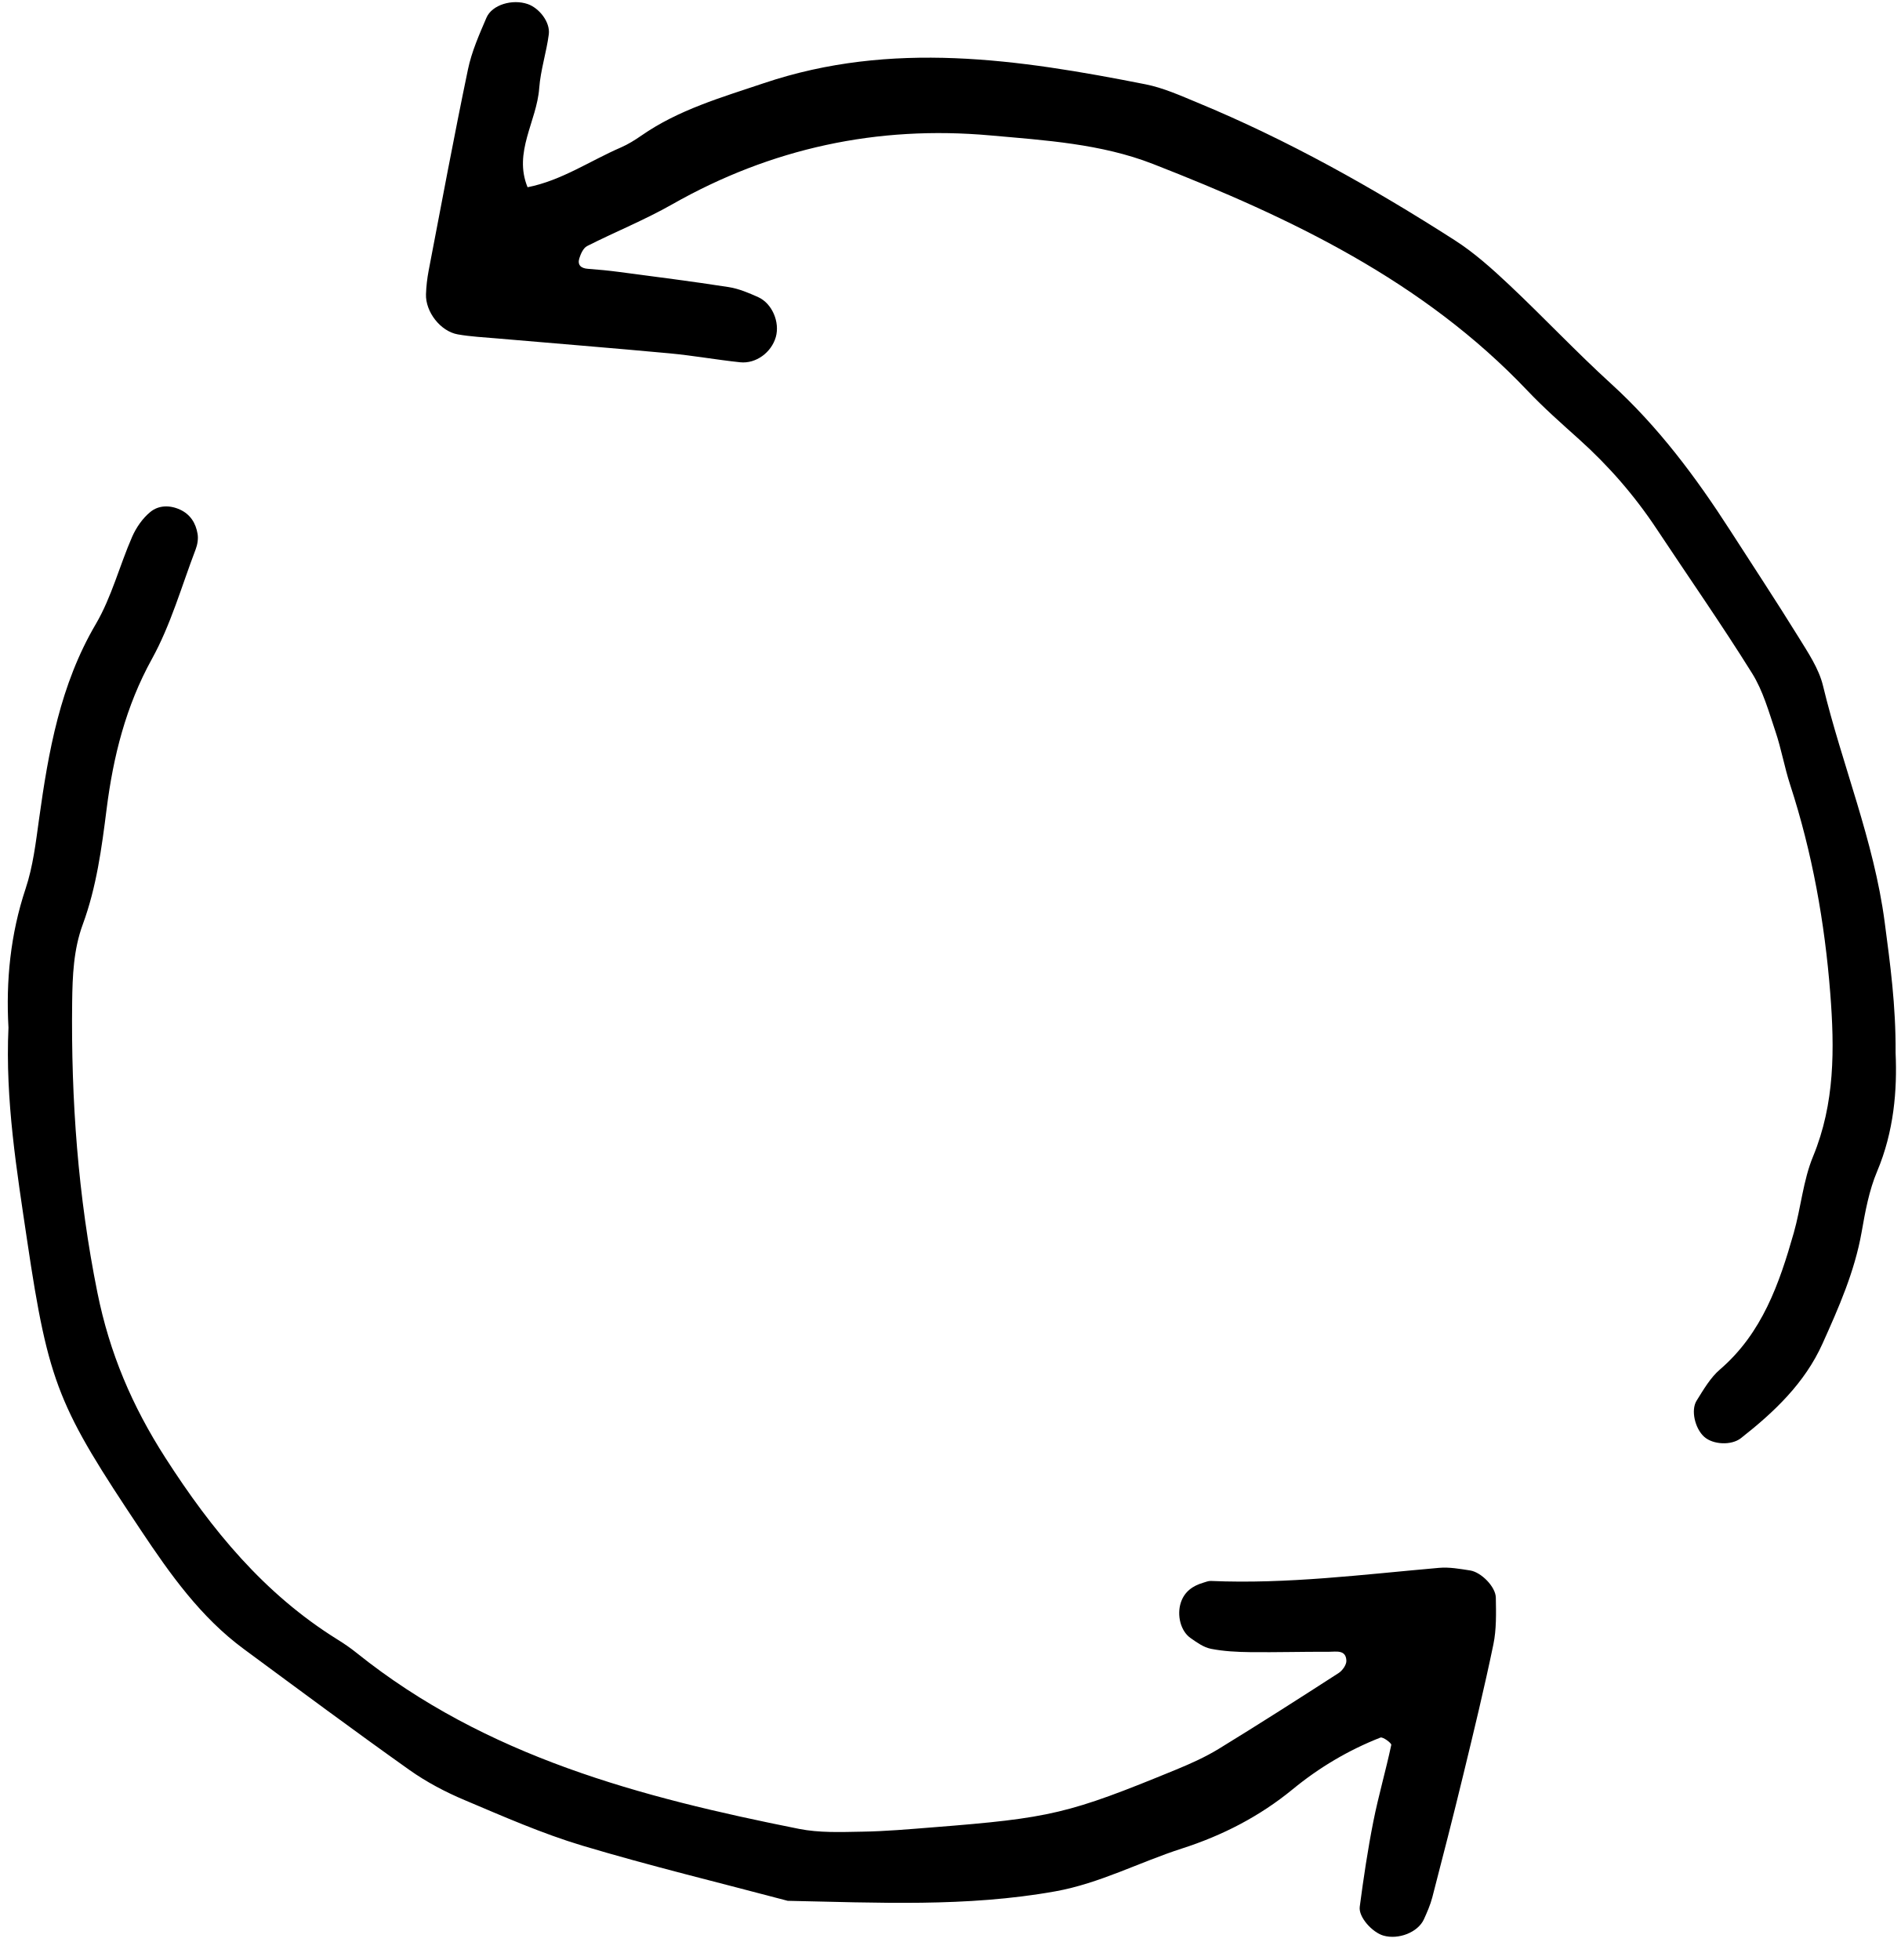
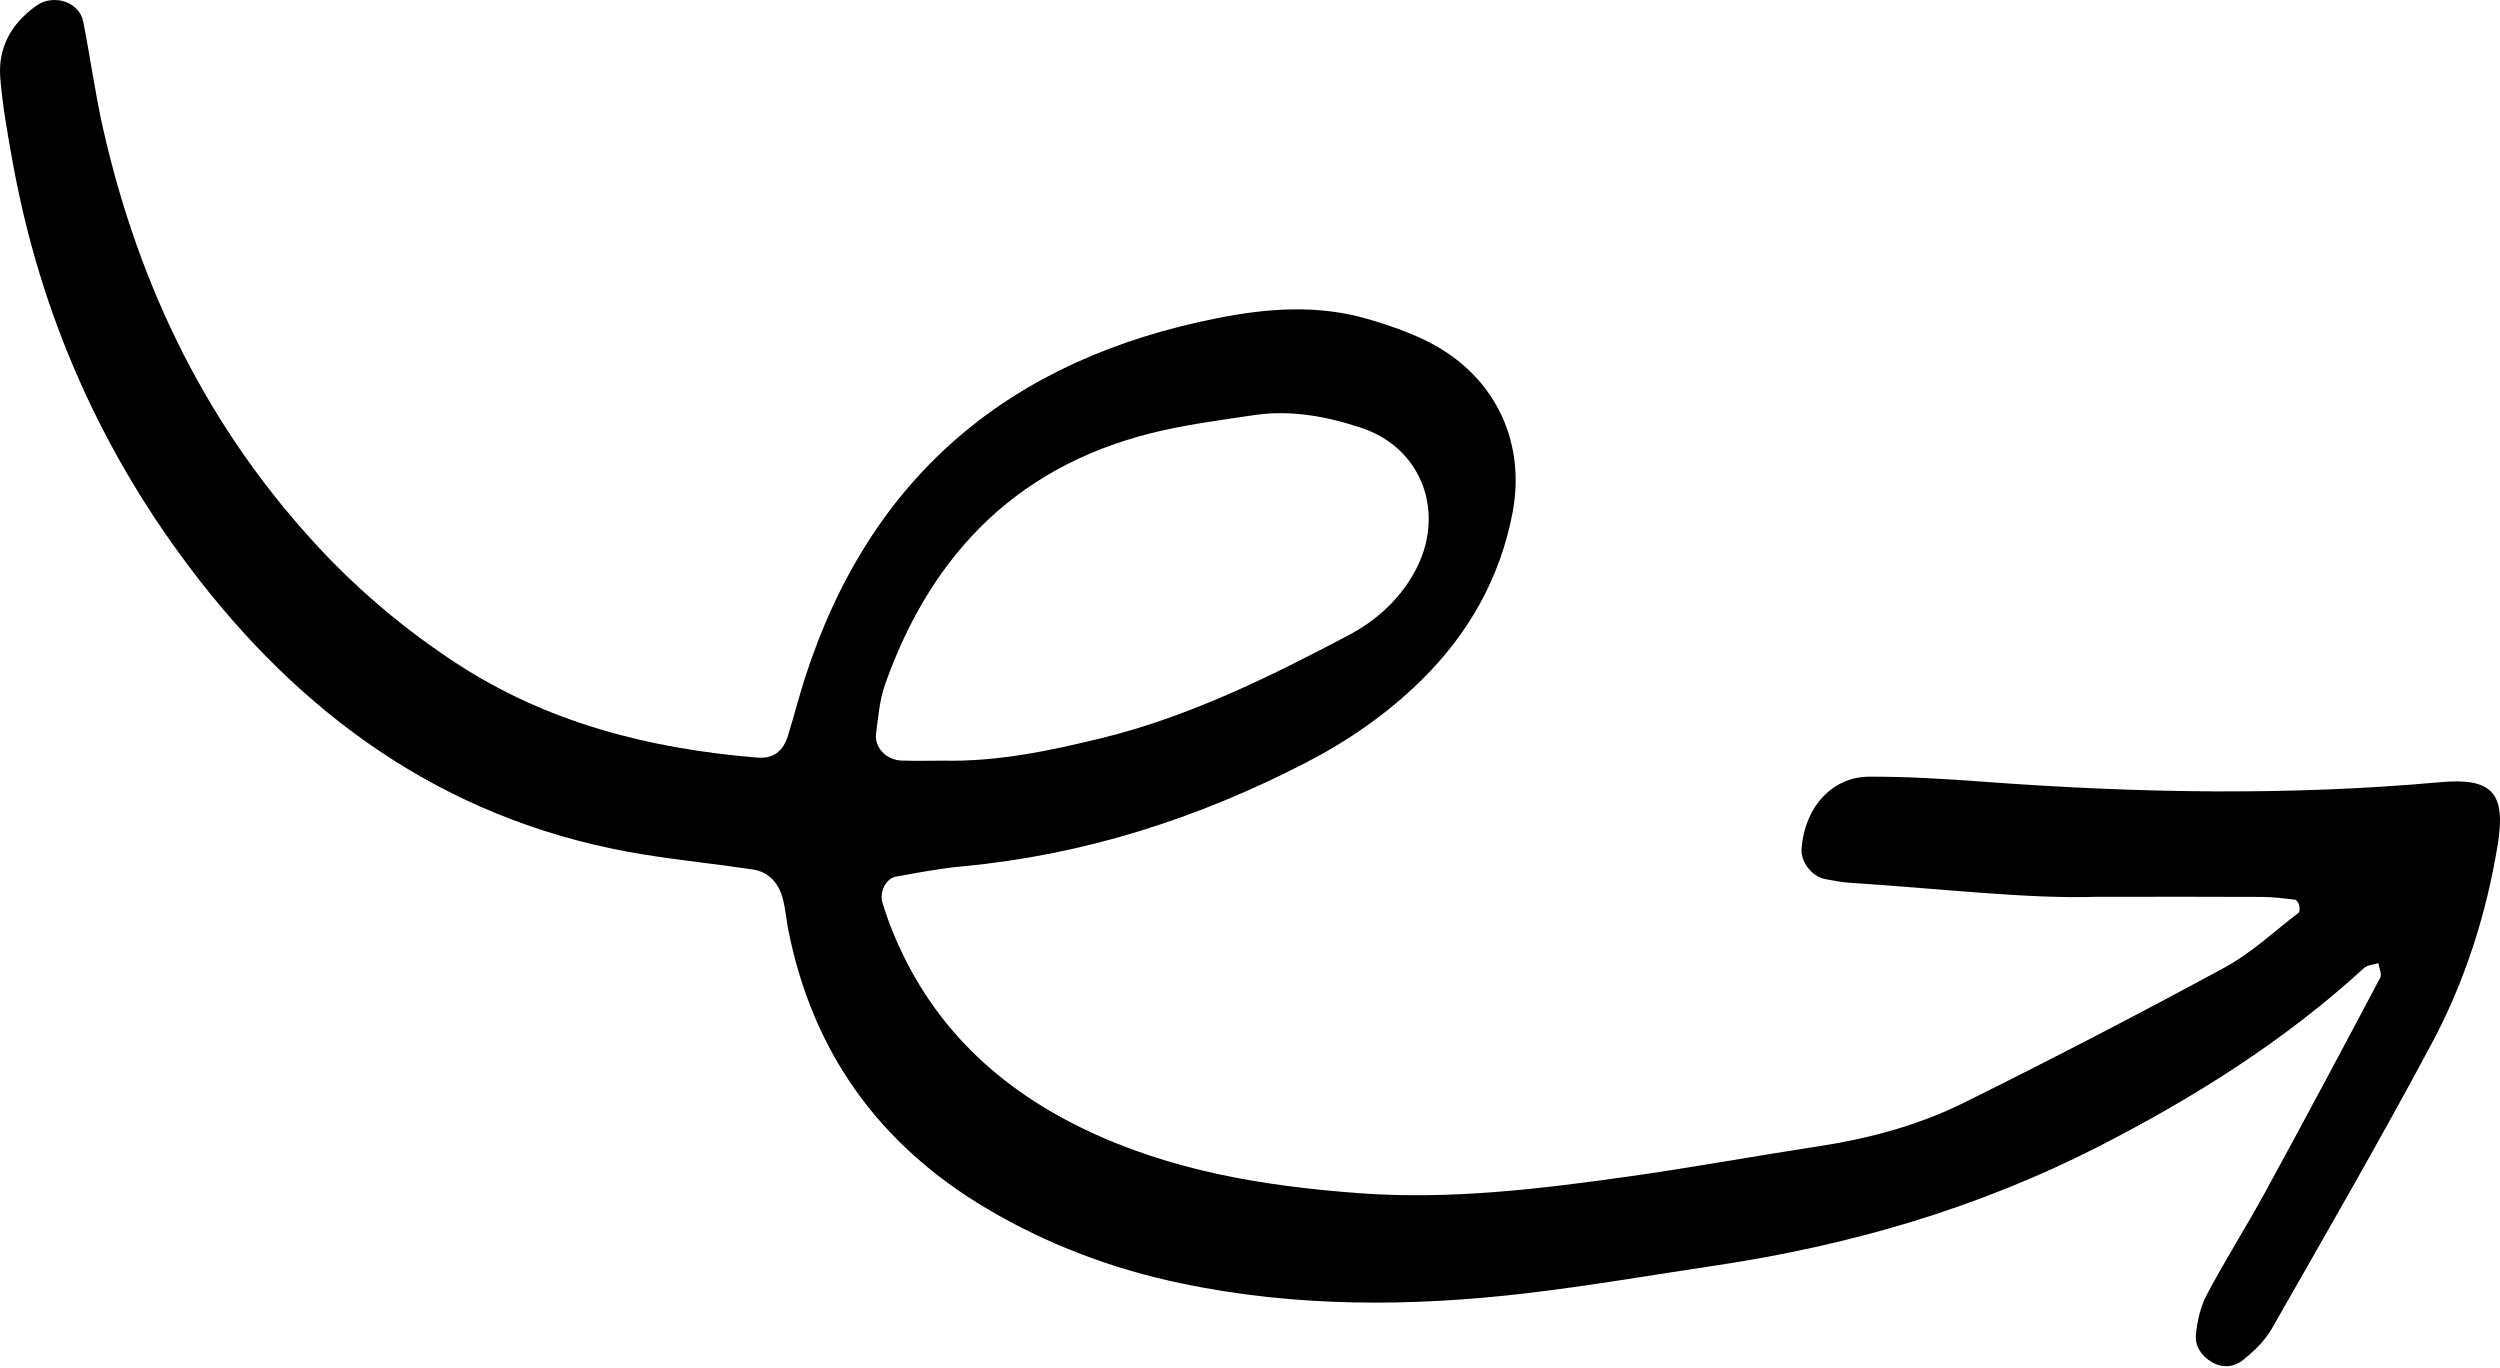
- <svg xmlns="http://www.w3.org/2000/svg" width="64px" height="66px" viewBox="0 0 64 66" version="1.1">
+ <svg xmlns="http://www.w3.org/2000/svg" width="64px" height="35px" viewBox="0 0 64 35" version="1.1">
  <defs />
  <g id="Page-1" stroke="none" stroke-width="1" fill="none" fill-rule="evenodd">
-     <g id="understand" fill="#000000">
-       <path d="M0.285,34.603 C0.198,33.036 0.348,31.467 0.862,29.925 C1.111,29.179 1.205,28.376 1.314,27.59 C1.631,25.303 2.026,23.057 3.228,21.012 C3.759,20.107 4.025,19.048 4.45,18.076 C4.587,17.764 4.802,17.453 5.062,17.24 C5.337,17.013 5.712,17 6.062,17.16 C6.414,17.322 6.594,17.619 6.654,17.978 C6.682,18.144 6.65,18.339 6.589,18.499 C6.116,19.738 5.751,21.04 5.115,22.191 C4.235,23.784 3.814,25.478 3.591,27.238 C3.424,28.56 3.25,29.872 2.787,31.13 C2.475,31.977 2.441,32.866 2.43,33.751 C2.391,37.034 2.626,40.281 3.279,43.52 C3.691,45.566 4.449,47.345 5.57,49.09 C7.127,51.515 8.895,53.671 11.359,55.204 C11.585,55.344 11.806,55.495 12.013,55.662 C16.372,59.156 21.582,60.522 26.905,61.584 C27.591,61.721 28.317,61.692 29.024,61.679 C29.82,61.667 30.616,61.596 31.41,61.533 C35.389,61.22 35.975,61.082 39.618,59.585 C40.107,59.384 40.597,59.163 41.047,58.888 C42.405,58.056 43.746,57.199 45.084,56.335 C45.211,56.253 45.347,56.058 45.342,55.922 C45.328,55.541 44.994,55.622 44.759,55.621 C43.873,55.617 42.987,55.643 42.101,55.633 C41.66,55.628 41.212,55.606 40.781,55.521 C40.536,55.473 40.304,55.306 40.091,55.156 C39.757,54.921 39.629,54.385 39.767,53.964 C39.89,53.593 40.167,53.4 40.523,53.295 C40.607,53.271 40.694,53.232 40.779,53.236 C43.355,53.348 45.906,53.018 48.463,52.795 C48.808,52.764 49.165,52.83 49.512,52.883 C49.882,52.941 50.368,53.432 50.375,53.797 C50.384,54.324 50.398,54.866 50.292,55.376 C49.986,56.849 49.631,58.313 49.276,59.775 C48.943,61.151 48.591,62.522 48.235,63.893 C48.169,64.146 48.061,64.391 47.952,64.631 C47.751,65.07 47.094,65.326 46.585,65.177 C46.213,65.067 45.747,64.556 45.792,64.208 C45.919,63.246 46.062,62.283 46.251,61.331 C46.423,60.467 46.671,59.619 46.854,58.757 C46.867,58.698 46.572,58.478 46.489,58.51 C45.414,58.932 44.427,59.517 43.535,60.25 C42.423,61.163 41.169,61.807 39.809,62.244 C38.379,62.703 37.043,63.418 35.54,63.688 C32.547,64.225 29.538,64.067 26.528,64.007 C24.22,63.394 21.897,62.833 19.611,62.149 C18.259,61.743 16.954,61.168 15.65,60.617 C15.001,60.344 14.363,60.008 13.79,59.602 C11.912,58.269 10.063,56.895 8.21,55.528 C6.756,54.457 5.728,53.004 4.745,51.53 C1.99,47.398 1.638,46.651 0.915,41.779 C0.565,39.422 0.174,37.048 0.285,34.603" id="Fill-77" />
-       <path d="M63.838,35.455 C63.894,36.704 63.784,38.096 63.216,39.444 C62.944,40.087 62.815,40.8 62.693,41.495 C62.458,42.82 61.922,44.033 61.377,45.244 C60.779,46.574 59.752,47.547 58.629,48.428 C58.305,48.682 57.685,48.646 57.392,48.382 C57.086,48.108 56.933,47.488 57.138,47.163 C57.37,46.793 57.599,46.393 57.923,46.115 C59.344,44.893 59.921,43.227 60.409,41.515 C60.651,40.664 60.724,39.751 61.058,38.943 C61.797,37.153 61.783,35.313 61.638,33.45 C61.452,31.058 61.031,28.709 60.286,26.423 C60.095,25.835 59.99,25.219 59.793,24.635 C59.568,23.967 59.374,23.263 59.007,22.675 C57.977,21.023 56.86,19.425 55.784,17.801 C55.045,16.687 54.176,15.689 53.182,14.795 C52.589,14.263 51.989,13.733 51.441,13.156 C47.932,9.457 43.471,7.332 38.828,5.521 C37.08,4.839 35.197,4.725 33.352,4.56 C29.55,4.218 25.967,4.988 22.63,6.885 C21.709,7.408 20.719,7.806 19.772,8.286 C19.645,8.351 19.556,8.548 19.509,8.702 C19.442,8.924 19.566,9.036 19.799,9.052 C20.151,9.077 20.504,9.112 20.854,9.158 C22.082,9.321 23.312,9.476 24.537,9.667 C24.879,9.72 25.213,9.862 25.532,10.005 C26.005,10.218 26.269,10.851 26.127,11.349 C25.98,11.866 25.46,12.256 24.925,12.199 C24.134,12.116 23.348,11.973 22.555,11.899 C20.617,11.719 18.676,11.564 16.737,11.396 C16.296,11.358 15.852,11.336 15.418,11.26 C14.834,11.158 14.326,10.501 14.346,9.906 C14.355,9.642 14.386,9.376 14.435,9.116 C14.869,6.856 15.289,4.593 15.759,2.34 C15.883,1.741 16.139,1.164 16.382,0.597 C16.57,0.158 17.257,-0.041 17.772,0.137 C18.162,0.272 18.534,0.748 18.482,1.154 C18.403,1.763 18.204,2.36 18.159,2.97 C18.077,4.089 17.282,5.123 17.767,6.305 C18.909,6.08 19.865,5.418 20.909,4.966 C21.151,4.861 21.38,4.718 21.598,4.567 C22.854,3.693 24.294,3.282 25.726,2.8 C30.028,1.353 34.3,1.994 38.577,2.839 C39.179,2.958 39.757,3.22 40.328,3.456 C43.366,4.712 46.221,6.316 48.983,8.084 C49.649,8.51 50.25,9.051 50.829,9.595 C51.989,10.688 53.083,11.853 54.261,12.926 C55.849,14.373 57.114,16.07 58.268,17.863 C59.034,19.054 59.815,20.236 60.56,21.44 C60.883,21.965 61.252,22.507 61.393,23.09 C62.036,25.755 63.108,28.302 63.47,31.049 C63.655,32.458 63.849,33.854 63.838,35.455" id="Fill-79" />
-     </g>
+     <path d="M24.147,19.473 C25.523,19.503 26.862,19.223 28.184,18.9 C30.429,18.353 32.491,17.334 34.521,16.263 C35.223,15.892 35.813,15.366 36.21,14.649 C37.027,13.172 36.429,11.481 34.861,10.957 C33.973,10.66 33.052,10.487 32.107,10.627 C31.327,10.743 30.542,10.846 29.773,11.017 C26.163,11.821 23.872,14.091 22.659,17.517 C22.517,17.915 22.484,18.355 22.427,18.779 C22.38,19.133 22.688,19.455 23.073,19.47 C23.431,19.483 23.789,19.473 24.147,19.473 M53.675,22.958 C51.939,23.018 49.653,22.746 47.362,22.6 C47.149,22.587 46.937,22.545 46.726,22.505 C46.384,22.441 46.095,22.065 46.12,21.728 C46.195,20.677 46.893,19.887 47.85,19.883 C48.853,19.879 49.858,19.944 50.86,20.018 C54.731,20.303 58.601,20.374 62.472,20.024 C63.805,19.904 64.157,20.3 63.941,21.627 C63.649,23.412 63.101,25.125 62.253,26.712 C60.935,29.179 59.534,31.602 58.147,34.033 C57.975,34.333 57.699,34.59 57.427,34.813 C57.2,34.999 56.903,35.032 56.624,34.871 C56.354,34.715 56.188,34.456 56.215,34.169 C56.25,33.821 56.331,33.453 56.493,33.146 C56.964,32.259 57.503,31.409 57.984,30.528 C58.981,28.703 59.96,26.868 60.934,25.029 C60.982,24.939 60.904,24.781 60.886,24.655 C60.76,24.697 60.604,24.703 60.515,24.785 C58.488,26.642 56.187,28.088 53.749,29.338 C50.652,30.926 47.362,31.882 43.932,32.395 C42.3,32.638 40.673,32.921 39.036,33.112 C36.099,33.455 33.161,33.465 30.252,32.857 C28.486,32.489 26.811,31.86 25.253,30.935 C22.506,29.304 20.8,26.938 20.179,23.798 C20.123,23.517 20.107,23.224 20.024,22.952 C19.915,22.588 19.664,22.319 19.279,22.26 C18.358,22.12 17.429,22.028 16.509,21.88 C11.719,21.116 8.003,18.583 5.077,14.816 C2.614,11.643 1.025,8.064 0.316,4.104 C0.19,3.399 0.061,2.69 0.006,1.978 C-0.052,1.207 0.298,0.596 0.93,0.146 C1.369,-0.165 2.03,0.044 2.131,0.554 C2.312,1.469 2.435,2.395 2.641,3.303 C3.564,7.372 5.339,11.006 8.211,14.07 C9.246,15.174 10.4,16.139 11.666,16.969 C14.01,18.504 16.628,19.168 19.382,19.394 C19.799,19.428 20.047,19.237 20.173,18.83 C20.322,18.351 20.445,17.863 20.598,17.385 C22.267,12.167 25.877,9.18 31.198,8.138 C32.487,7.885 33.765,7.798 35.033,8.172 C35.646,8.354 36.27,8.568 36.818,8.889 C38.34,9.78 39.049,11.383 38.723,13.115 C38.408,14.785 37.606,16.208 36.399,17.401 C35.524,18.266 34.522,18.96 33.433,19.523 C30.665,20.954 27.746,21.89 24.631,22.179 C24.063,22.232 23.499,22.34 22.937,22.441 C22.671,22.489 22.504,22.85 22.595,23.123 C22.641,23.259 22.681,23.396 22.73,23.531 C23.644,26.023 25.373,27.756 27.736,28.897 C29.973,29.977 32.372,30.368 34.817,30.547 C37.123,30.716 39.405,30.44 41.681,30.12 C43.313,29.89 44.936,29.592 46.567,29.343 C47.854,29.146 49.106,28.808 50.265,28.235 C52.514,27.122 54.743,25.964 56.95,24.769 C57.633,24.398 58.217,23.846 58.841,23.369 C58.877,23.342 58.874,23.237 58.859,23.175 C58.845,23.12 58.795,23.038 58.753,23.033 C58.47,22.998 58.185,22.962 57.901,22.961 C56.681,22.954 55.46,22.958 53.675,22.958" id="identify" fill="#000000" />
  </g>
</svg>
